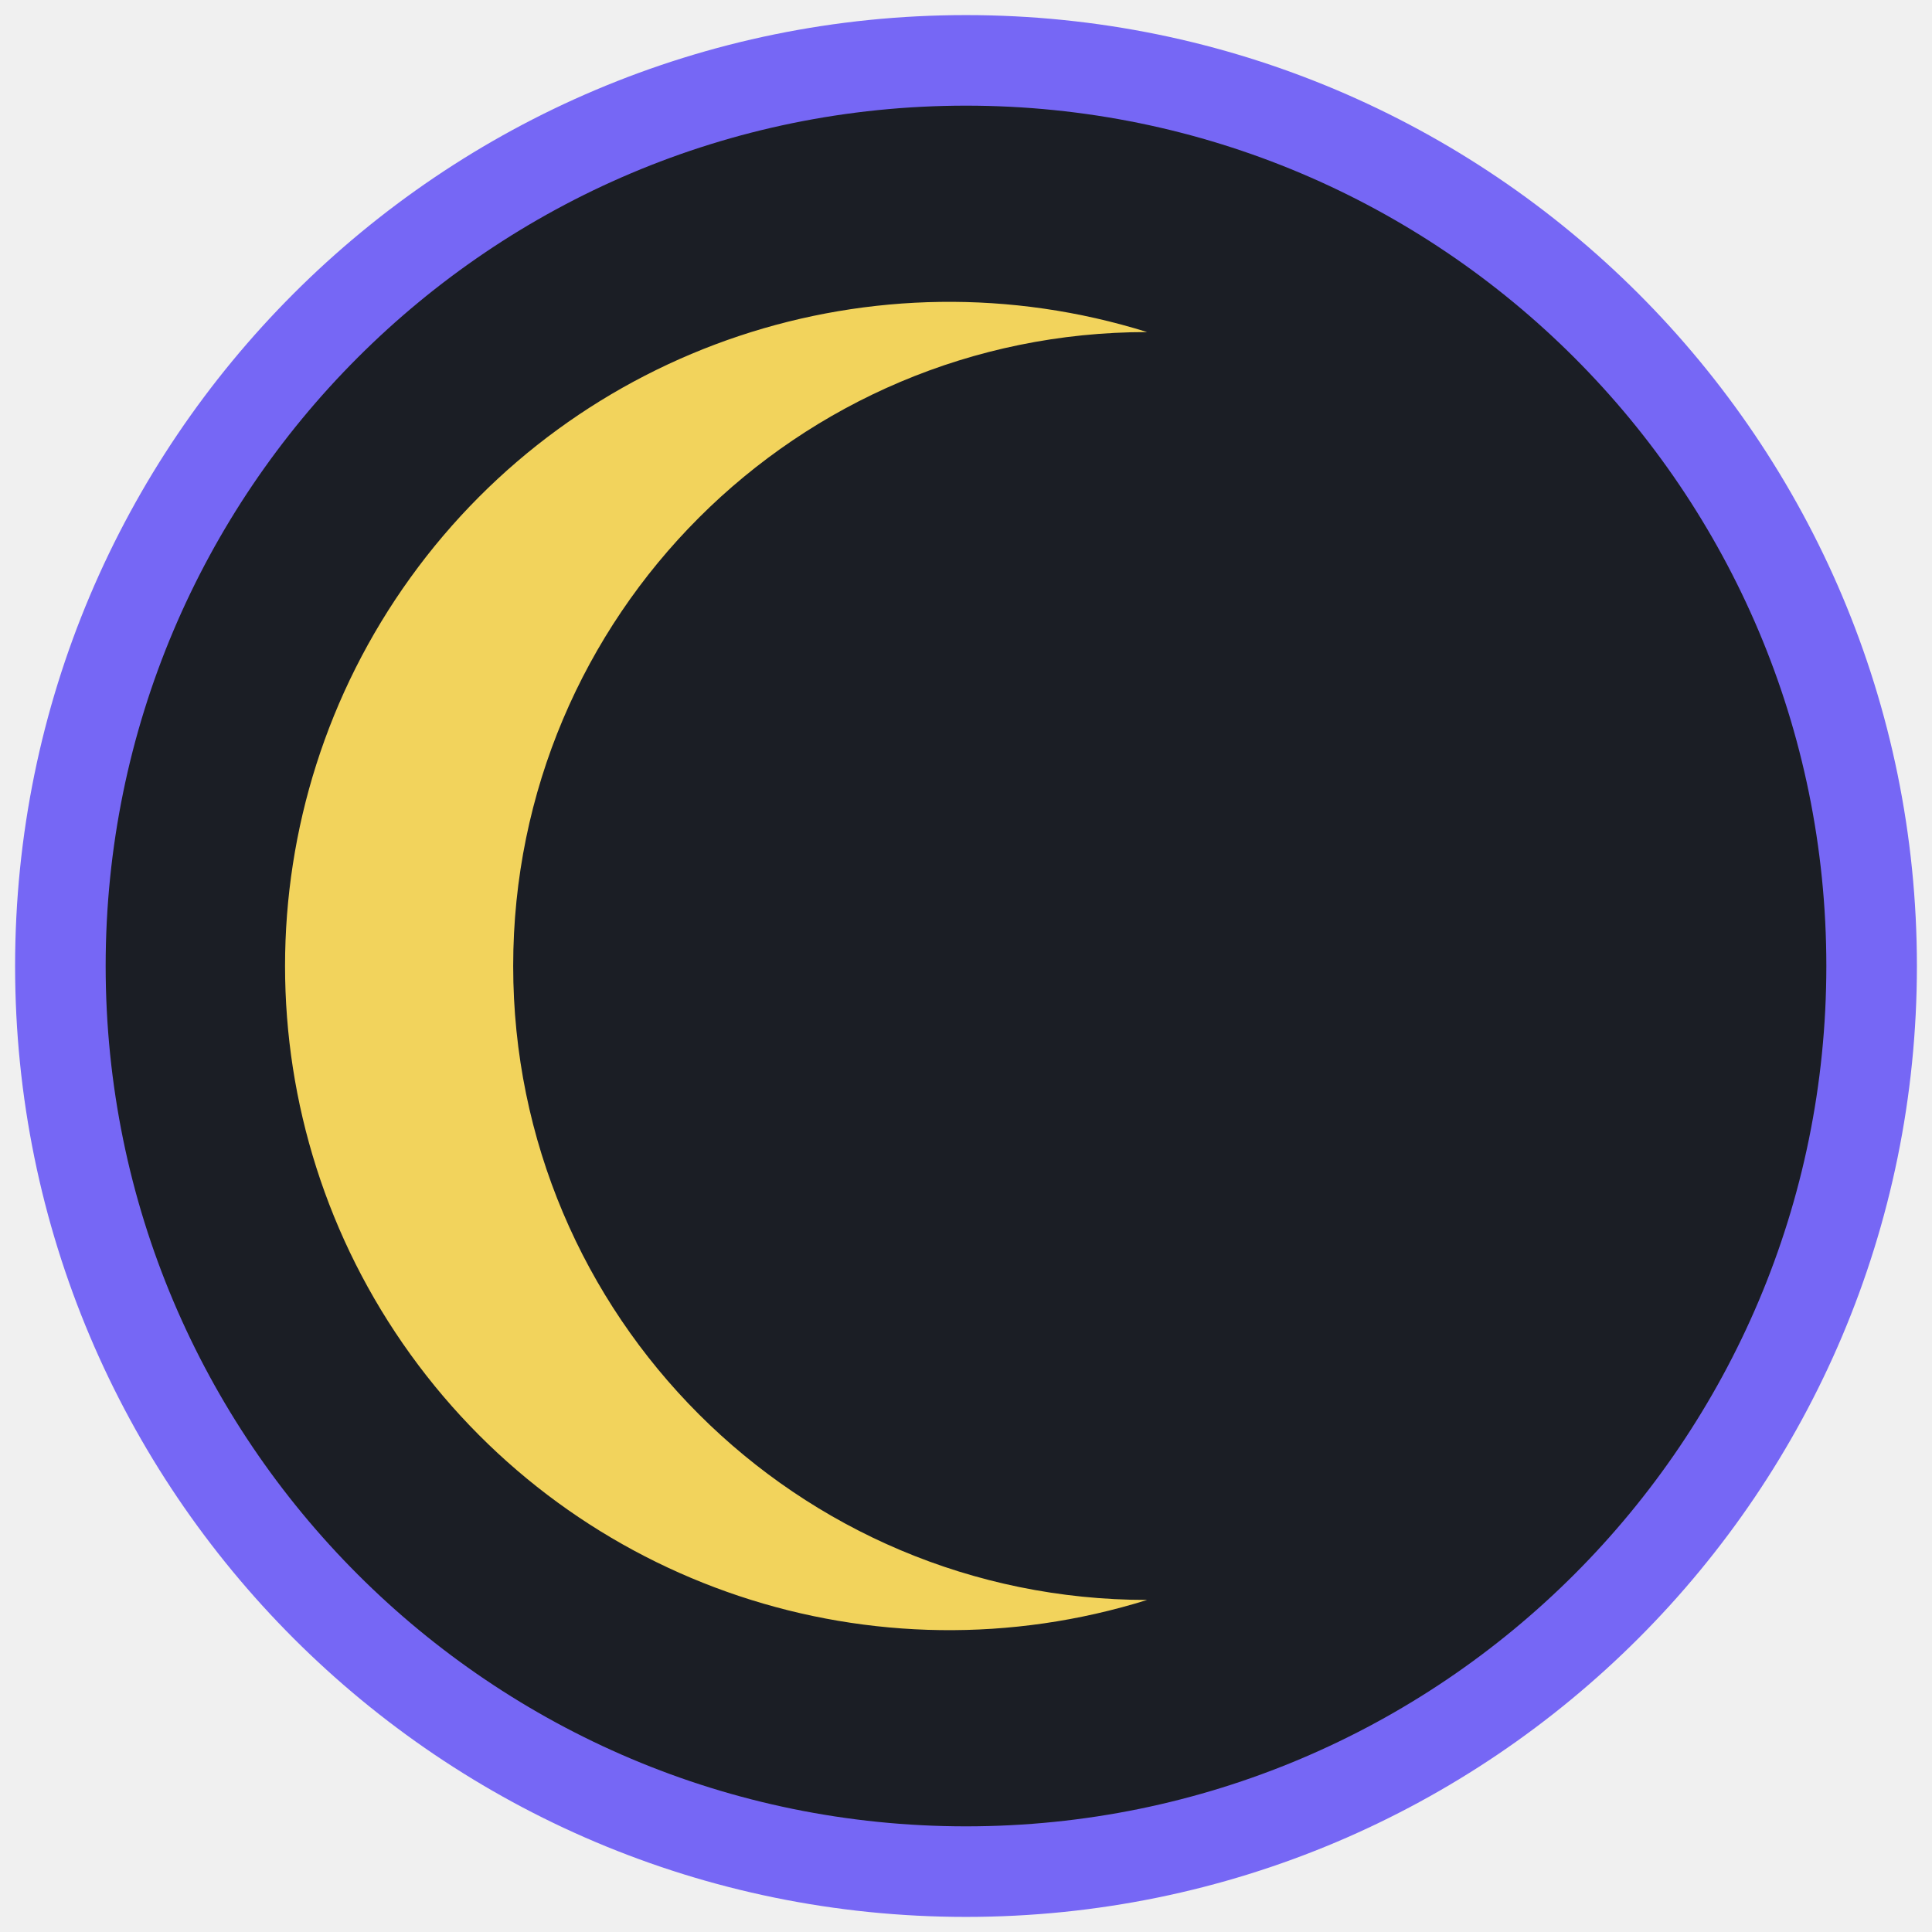
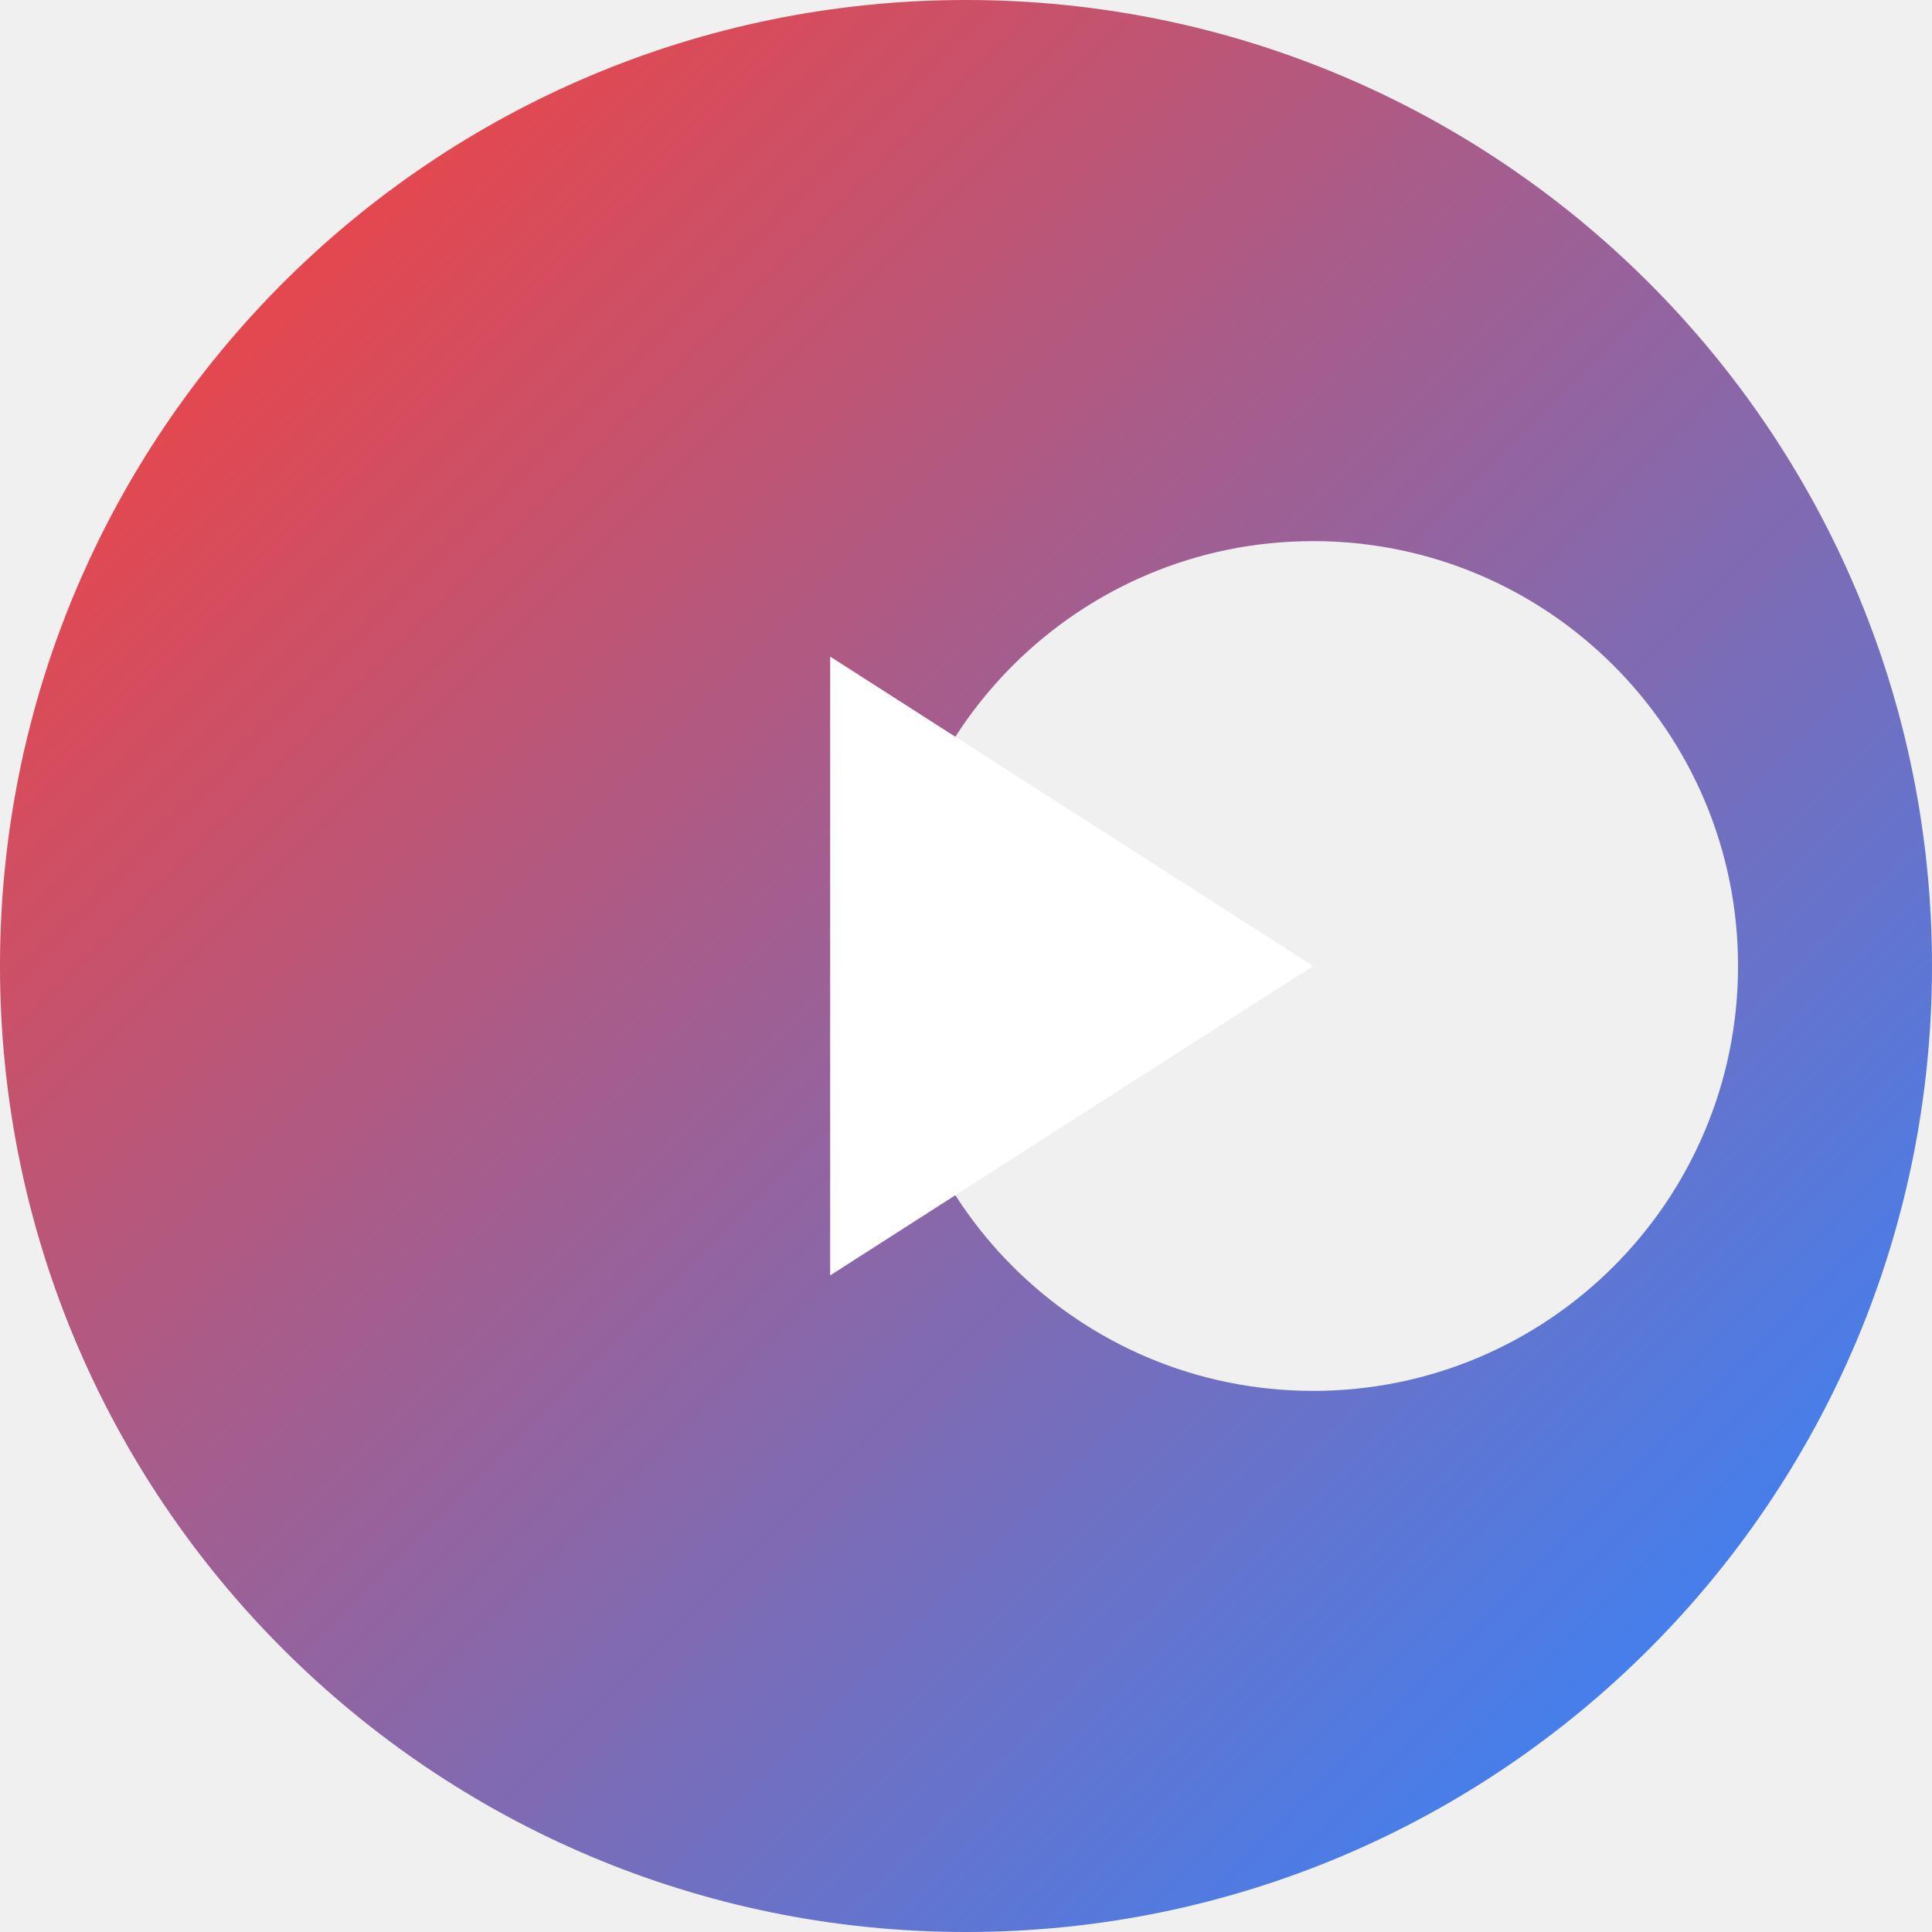
- <svg xmlns="http://www.w3.org/2000/svg" width="64" height="64" viewBox="0 0 64 64">
-   <circle cx="32" cy="32" r="30" fill="#1b1e25" stroke="#7667f5" stroke-width="3" />
-   <path d="M 38 11 A 22 22 0 1 0 38 53 A 17 17 0 0 1 38 11 Z" fill="#f2d35c" />
+ <svg xmlns="http://www.w3.org/2000/svg" width="256" height="256" viewBox="0 0 256 256">
+   <defs>
+     <linearGradient id="moonlitGrad" x1="0" y1="0" x2="1" y2="1">
+       <stop offset="10%" stop-color="#ef4444" />
+       <stop offset="90%" stop-color="#3b82f6" />
+     </linearGradient>
+   </defs>
+   <path fill="url(#moonlitGrad)" fill-rule="evenodd" d="M128 0 a128 128 0 1 1 0 256 a128 128 0 1 1 0 -256 z            M174 71.7 a56.3 56.3 0 1 1 0 112.6 a56.3 56.3 0 1 1 0 -112.6 z" />
+   <path fill="#ffffff" d="M110 87 L110 169 L174 128 Z" />
</svg>
